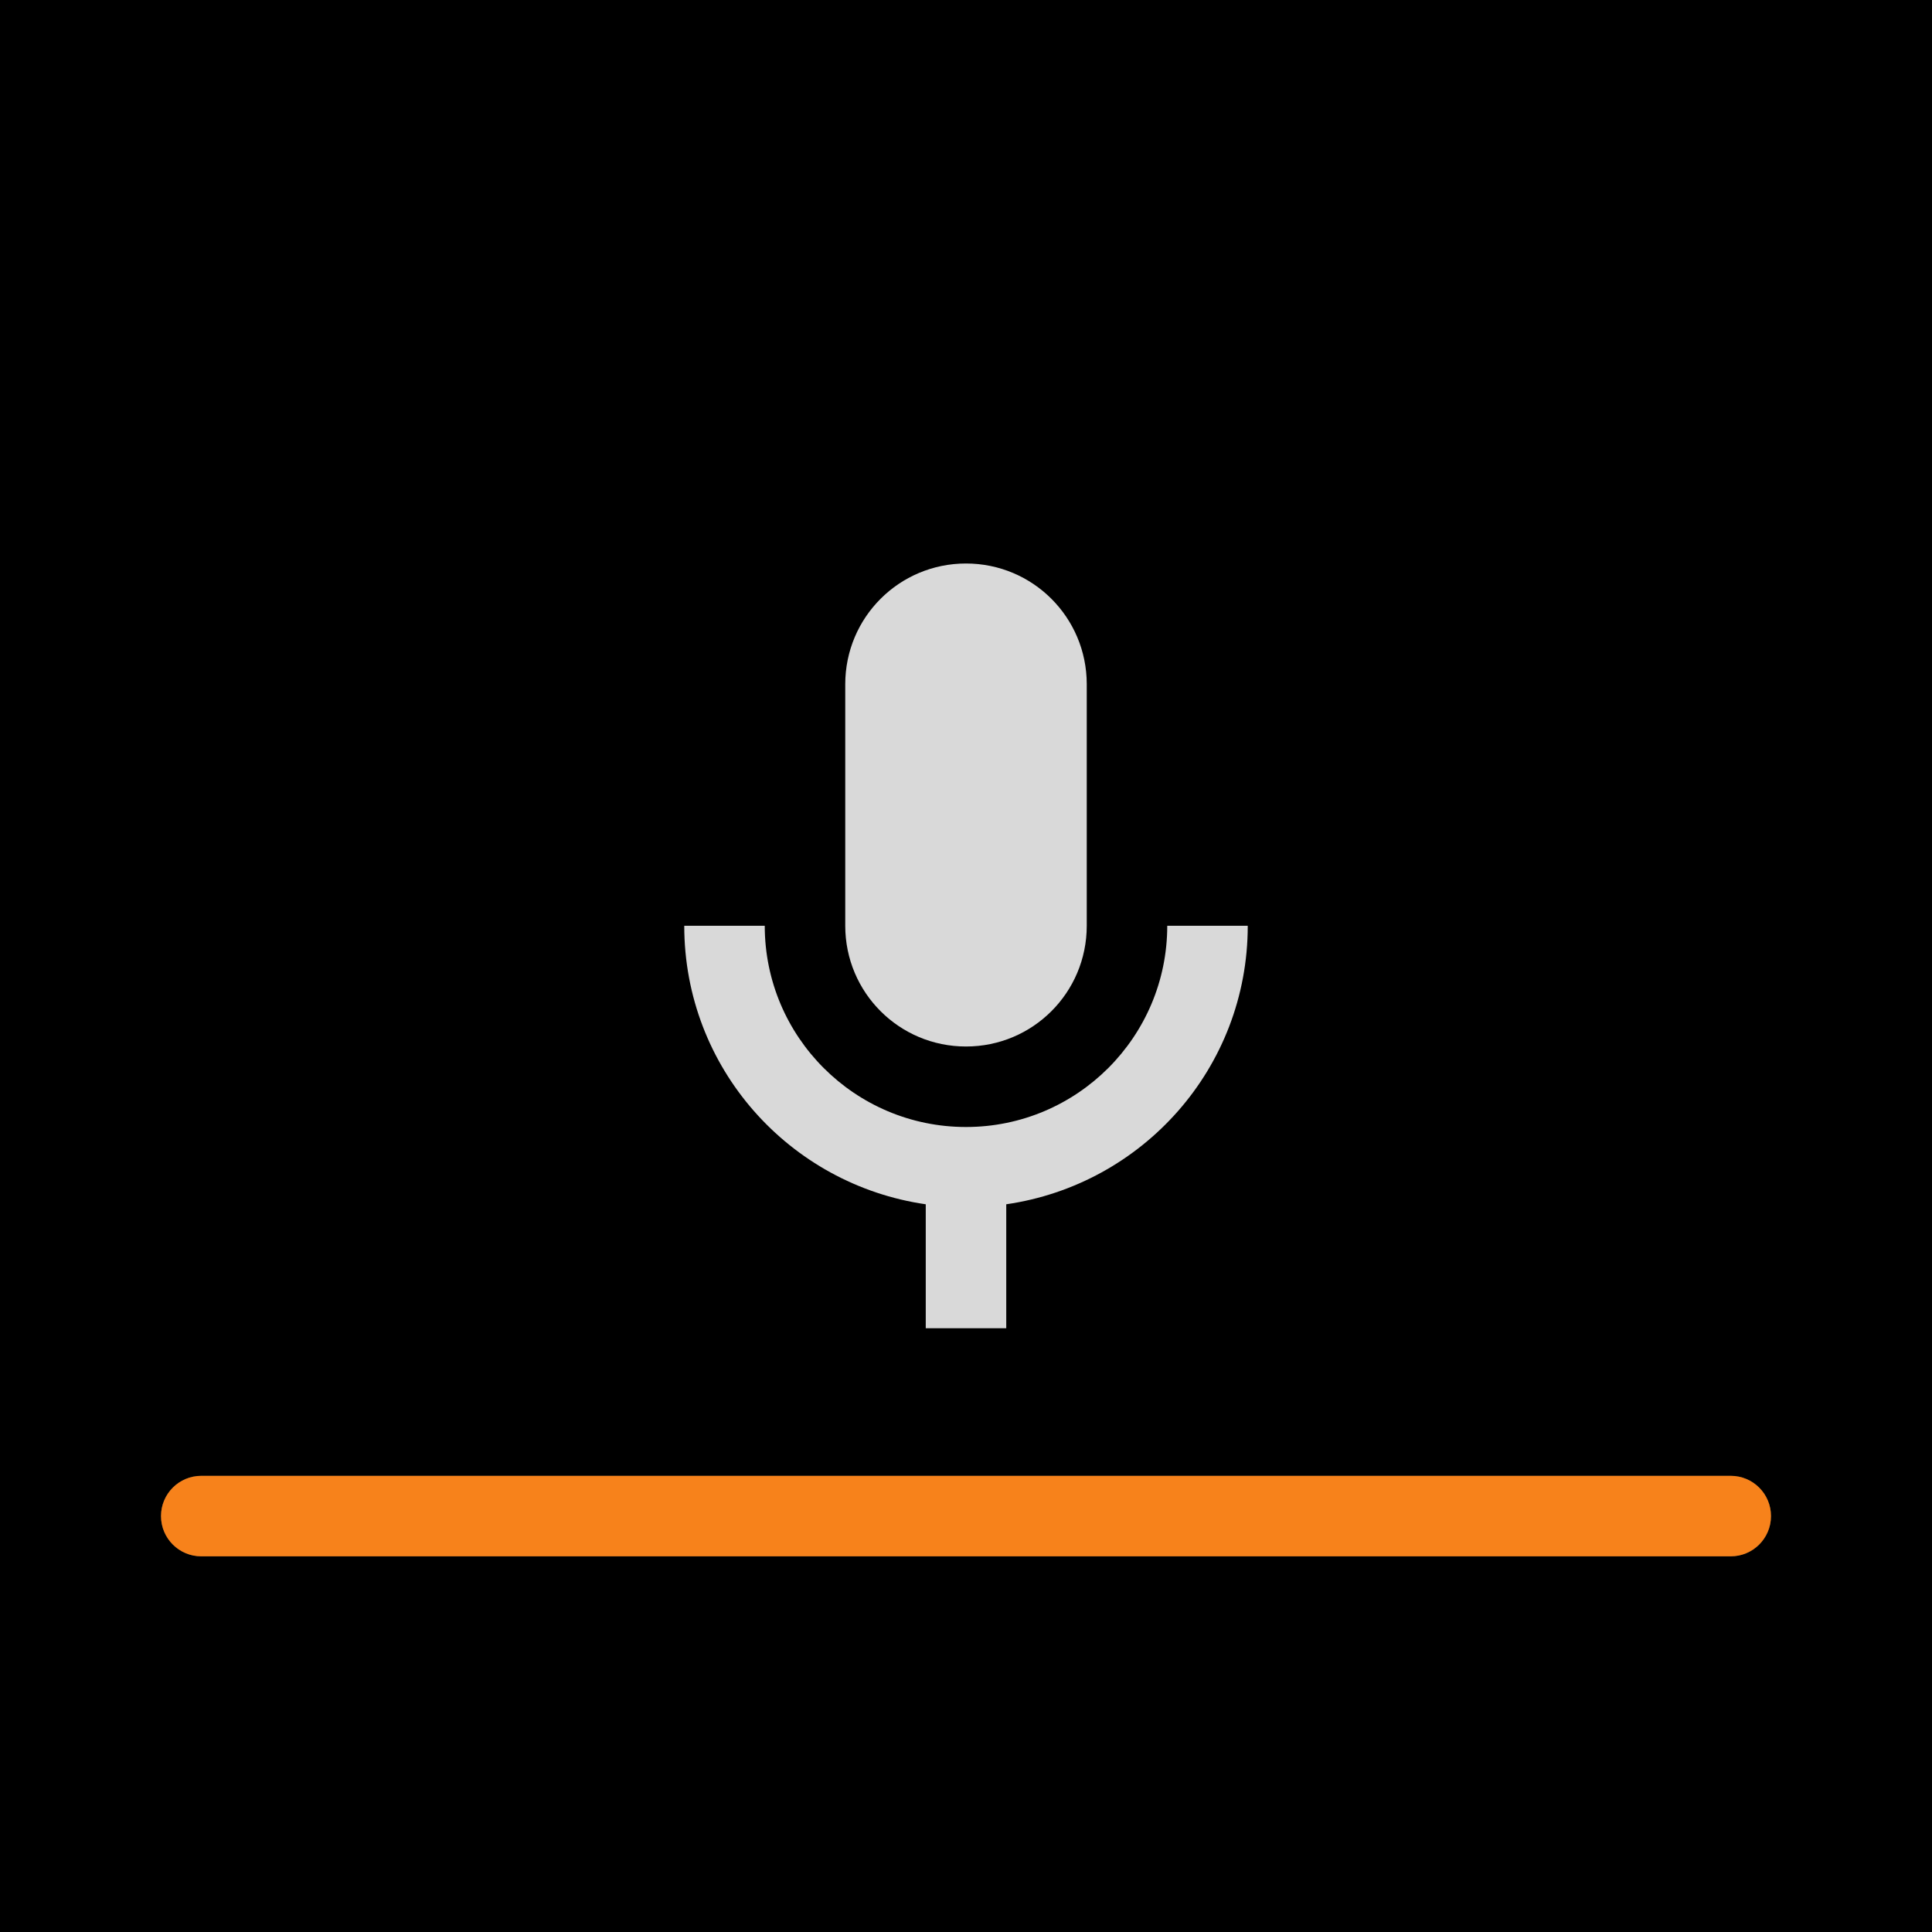
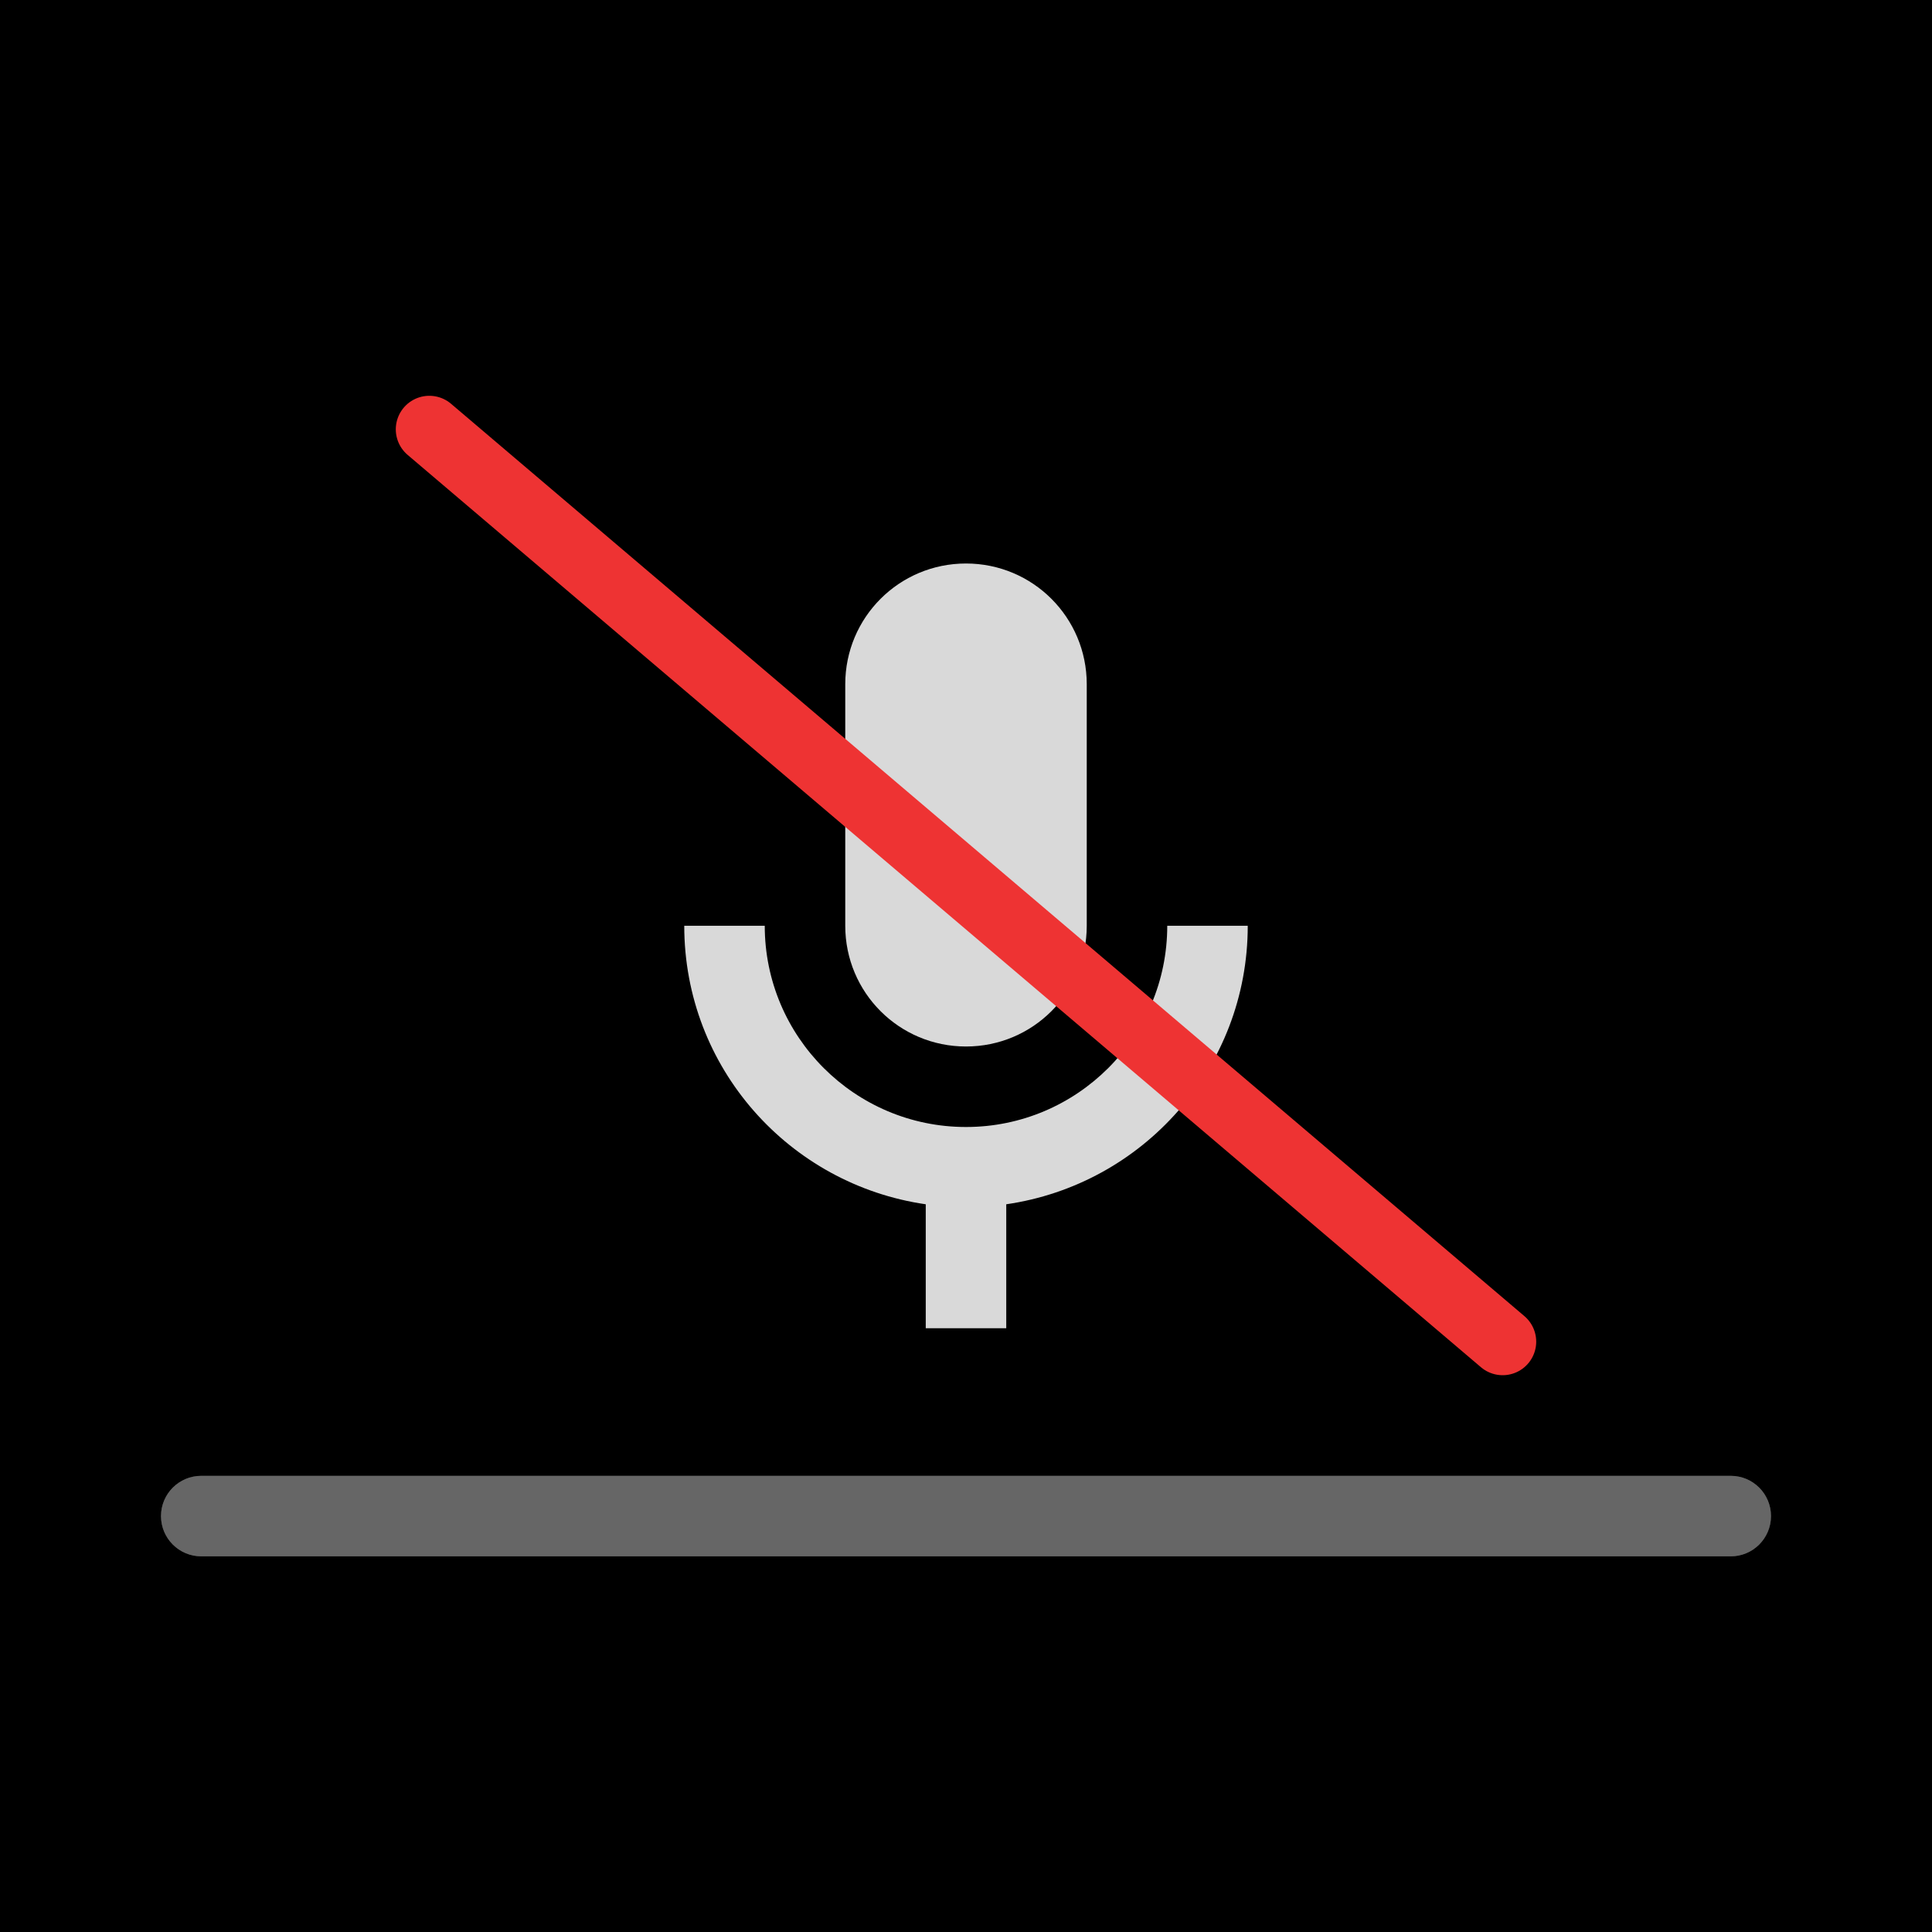
<svg xmlns="http://www.w3.org/2000/svg" width="144" height="144">
  <rect width="144" height="144" fill="#000" />
  <g transform="translate(36,36) scale(3.0)" opacity="0.85">
    <path d="M12 14c1.66 0 3-1.34 3-3V5c0-1.66-1.34-3-3-3S9 3.34 9 5v6c0 1.66 1.34 3 3 3z" fill="#fff" />
    <path d="M17 11c0 2.76-2.24 5-5 5s-5-2.24-5-5H5c0 3.53 2.61 6.43 6 6.92V21h2v-3.08c3.39-.49 6-3.39 6-6.92h-2z" fill="#fff" />
  </g>
+   <line x1="32" y1="32" x2="112" y2="100" stroke="#e33" stroke-width="5" stroke-linecap="round" />
  <rect x="12" y="110" width="120" height="6" rx="3" fill="#333" />
-   <rect x="12" y="110" width="120" height="6" rx="3" fill="#f7821b" />
+   <rect x="12" y="110" width="120" height="6" rx="3" fill="#666" />
</svg>
